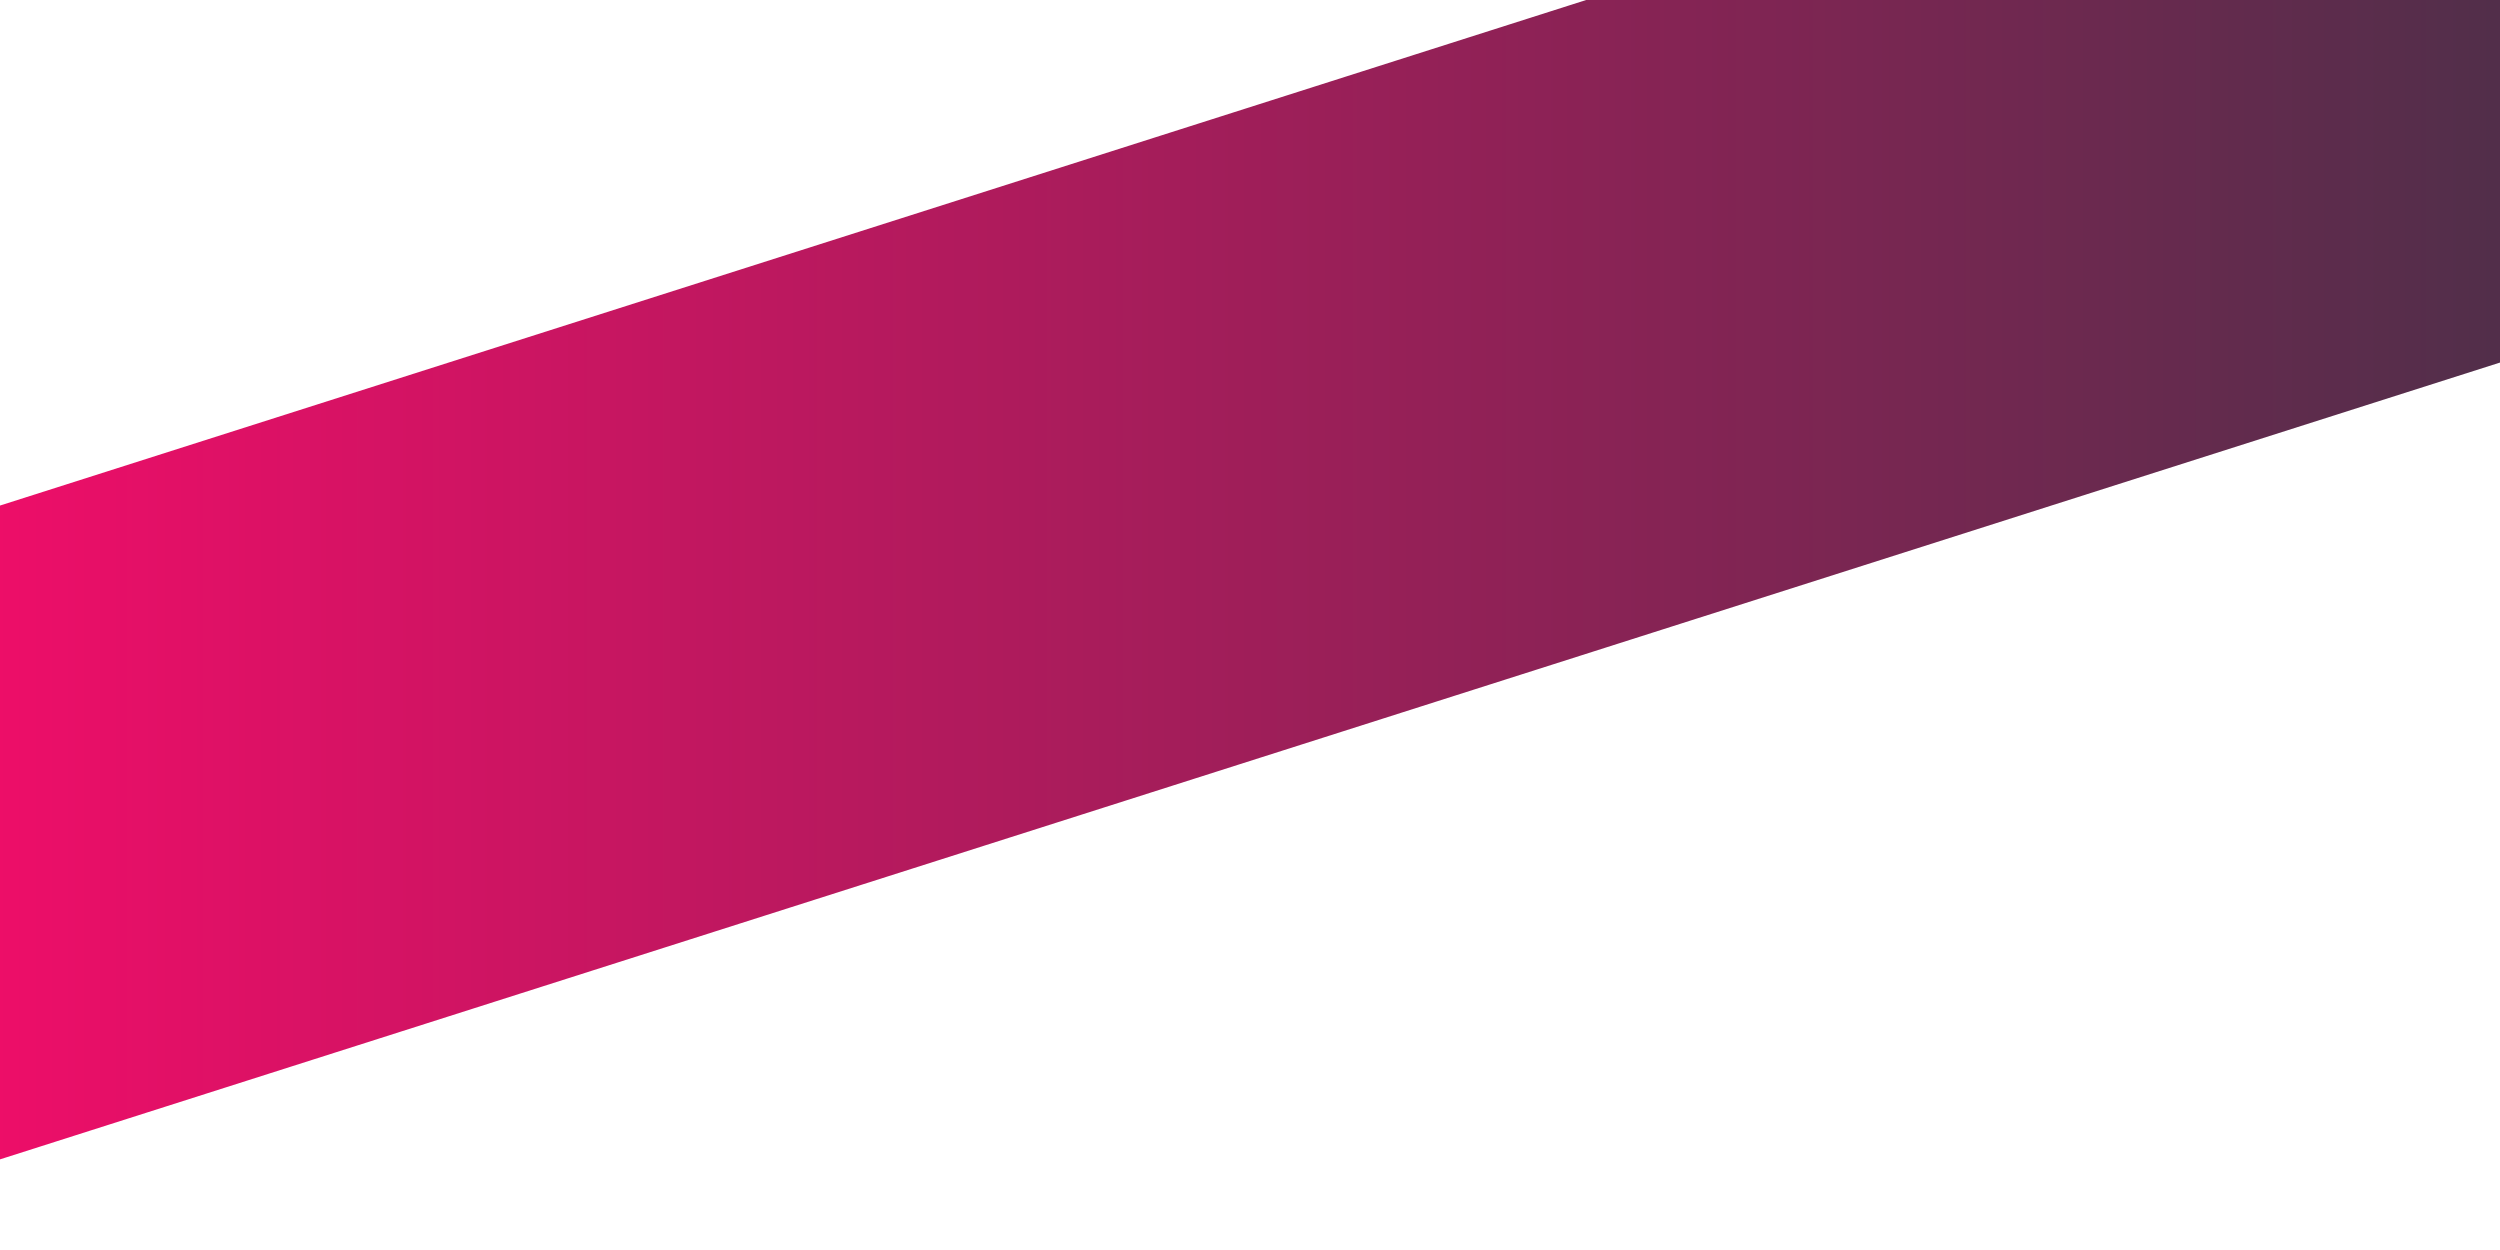
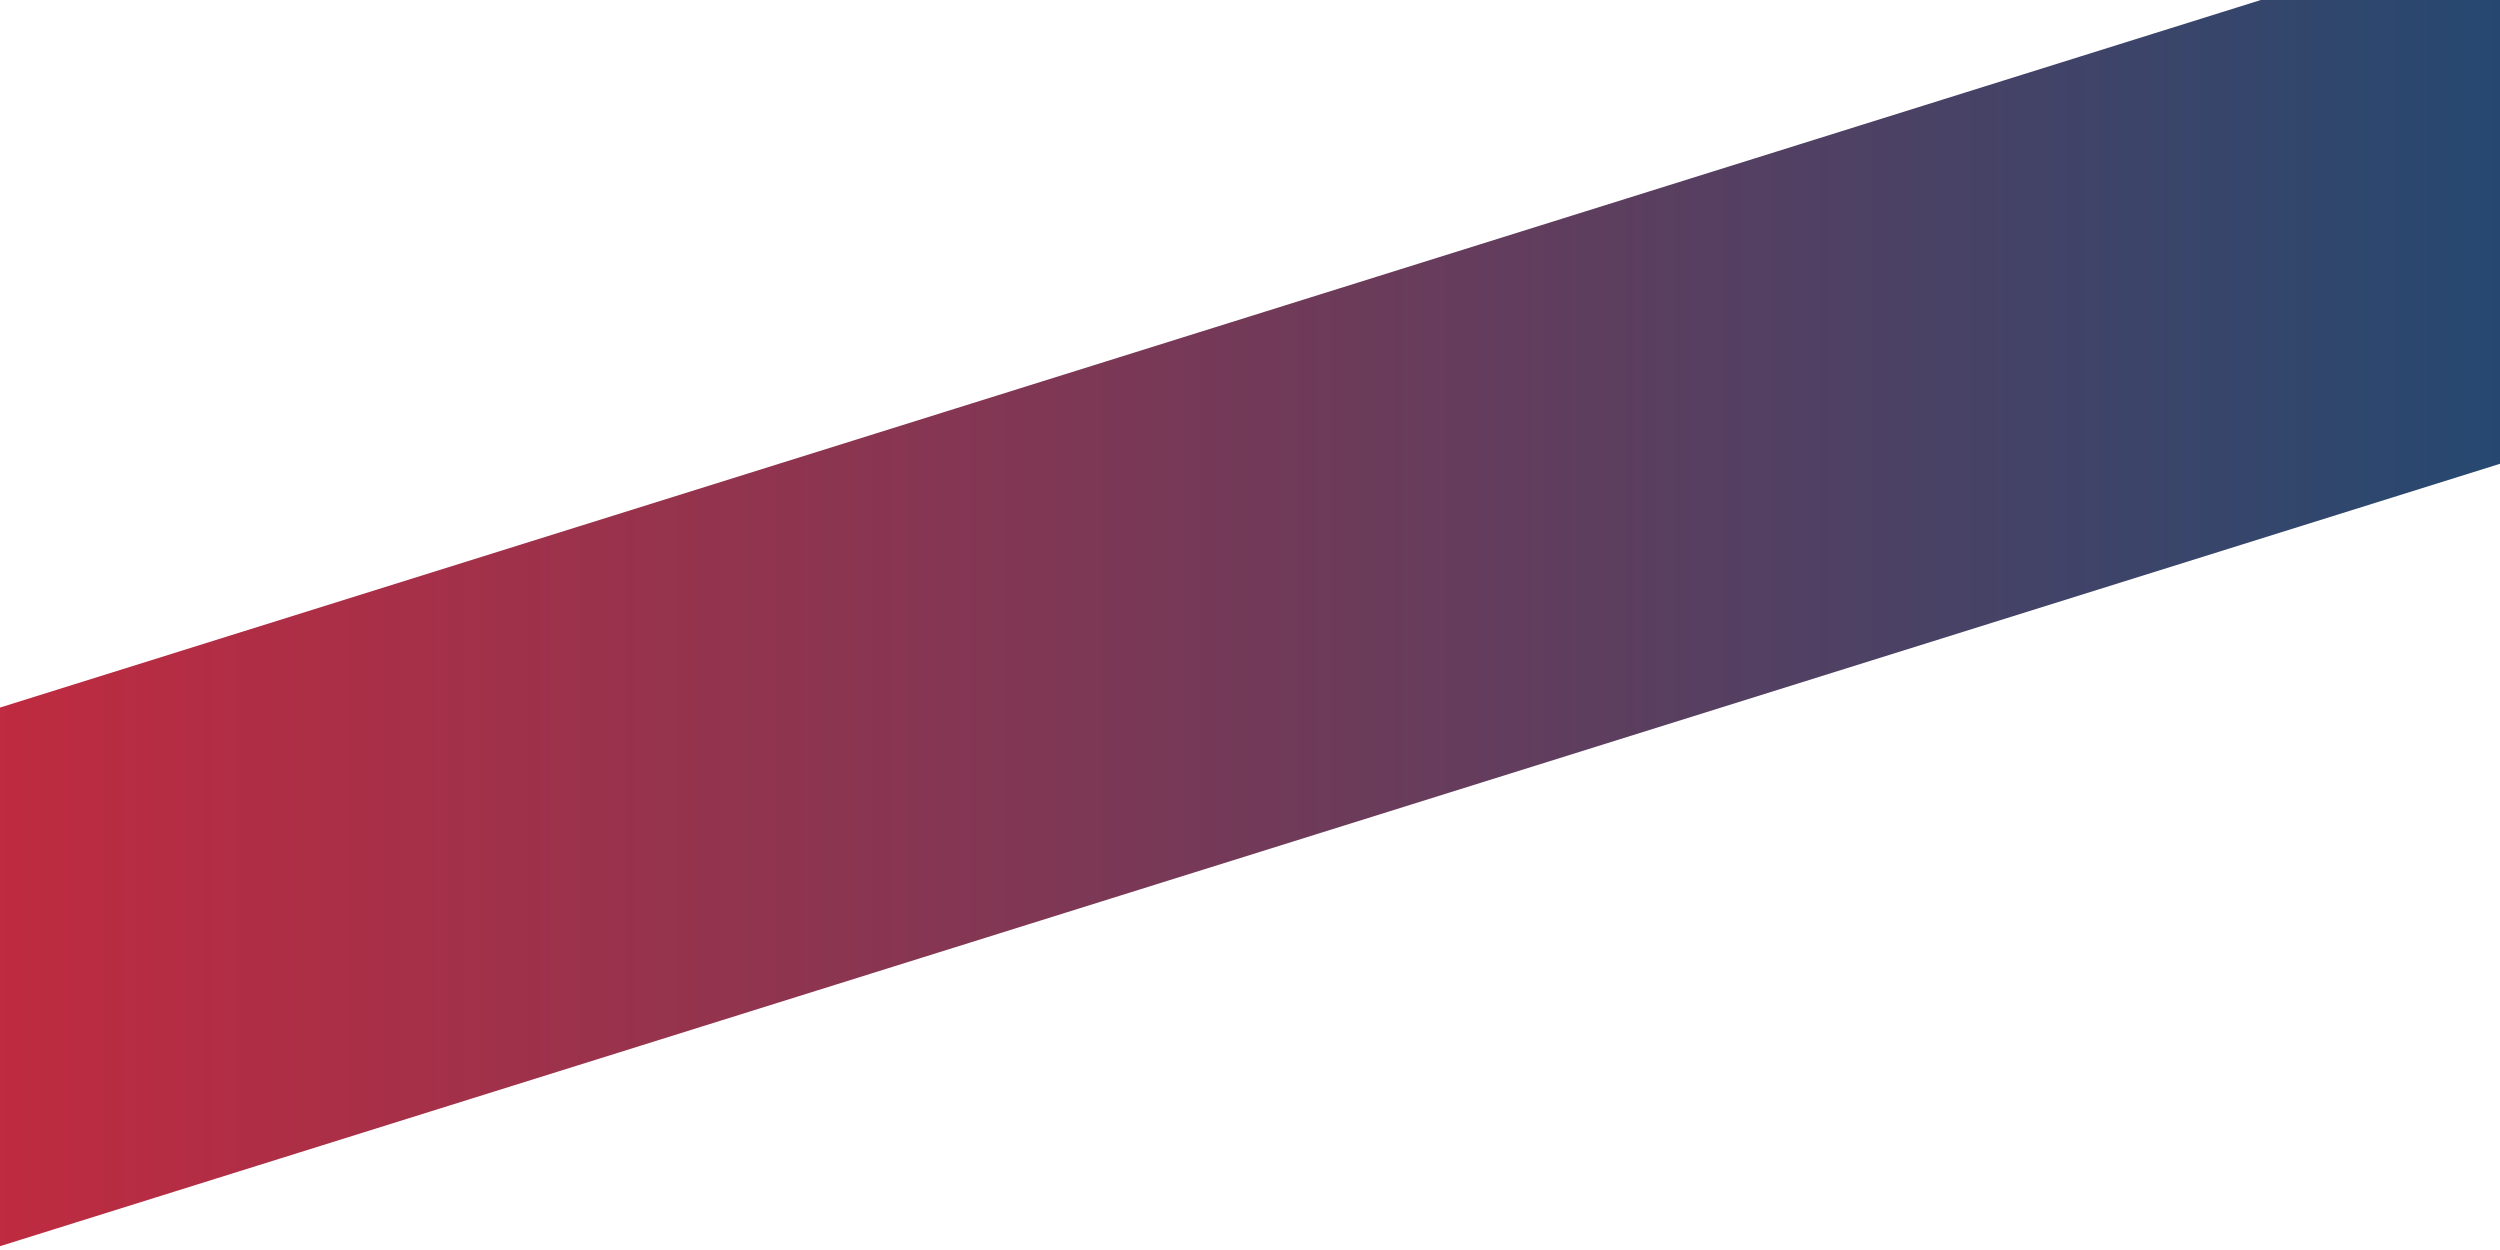
<svg xmlns="http://www.w3.org/2000/svg" version="1.1" viewBox="0 0 800 400">
-   <path d="M756.886,25.15C656.687,57.086,255.888,184.83,155.689,216.766" fill="none" stroke-width="111" stroke="url(&quot;#SvgjsLinearGradient1002&quot;)" stroke-linecap="round" transform="matrix(1.795856,0,0,1.795856,-363.1392,-96.26525)" />
+   <path d="M-0.24 385.91C114.455 329.791 573.236 105.316 687.932 49.197 " fill="none" stroke-width="111" stroke="url(&quot;#SvgjsLinearGradient1000&quot;)" stroke-linecap="round" stroke-dasharray="0 0" transform="matrix(1.394798,0.2459405,-1.9278328933225456e-16,1.394798,-140.4247,-181.5576)" />
  <defs>
-     <linearGradient id="SvgjsLinearGradient1002">
-       <stop stop-color="hsl(336, 100%, 52%)" offset="0" />
-       <stop stop-color="hsl(206, 23%, 21%)" offset="1" />
+     <linearGradient id="SvgjsLinearGradient1000">
+       <stop stop-color="hsl(354, 70%, 50%)" offset="0" />
+       <stop stop-color="hsl(211, 53%, 29%)" offset="1" />
    </linearGradient>
  </defs>
</svg>
